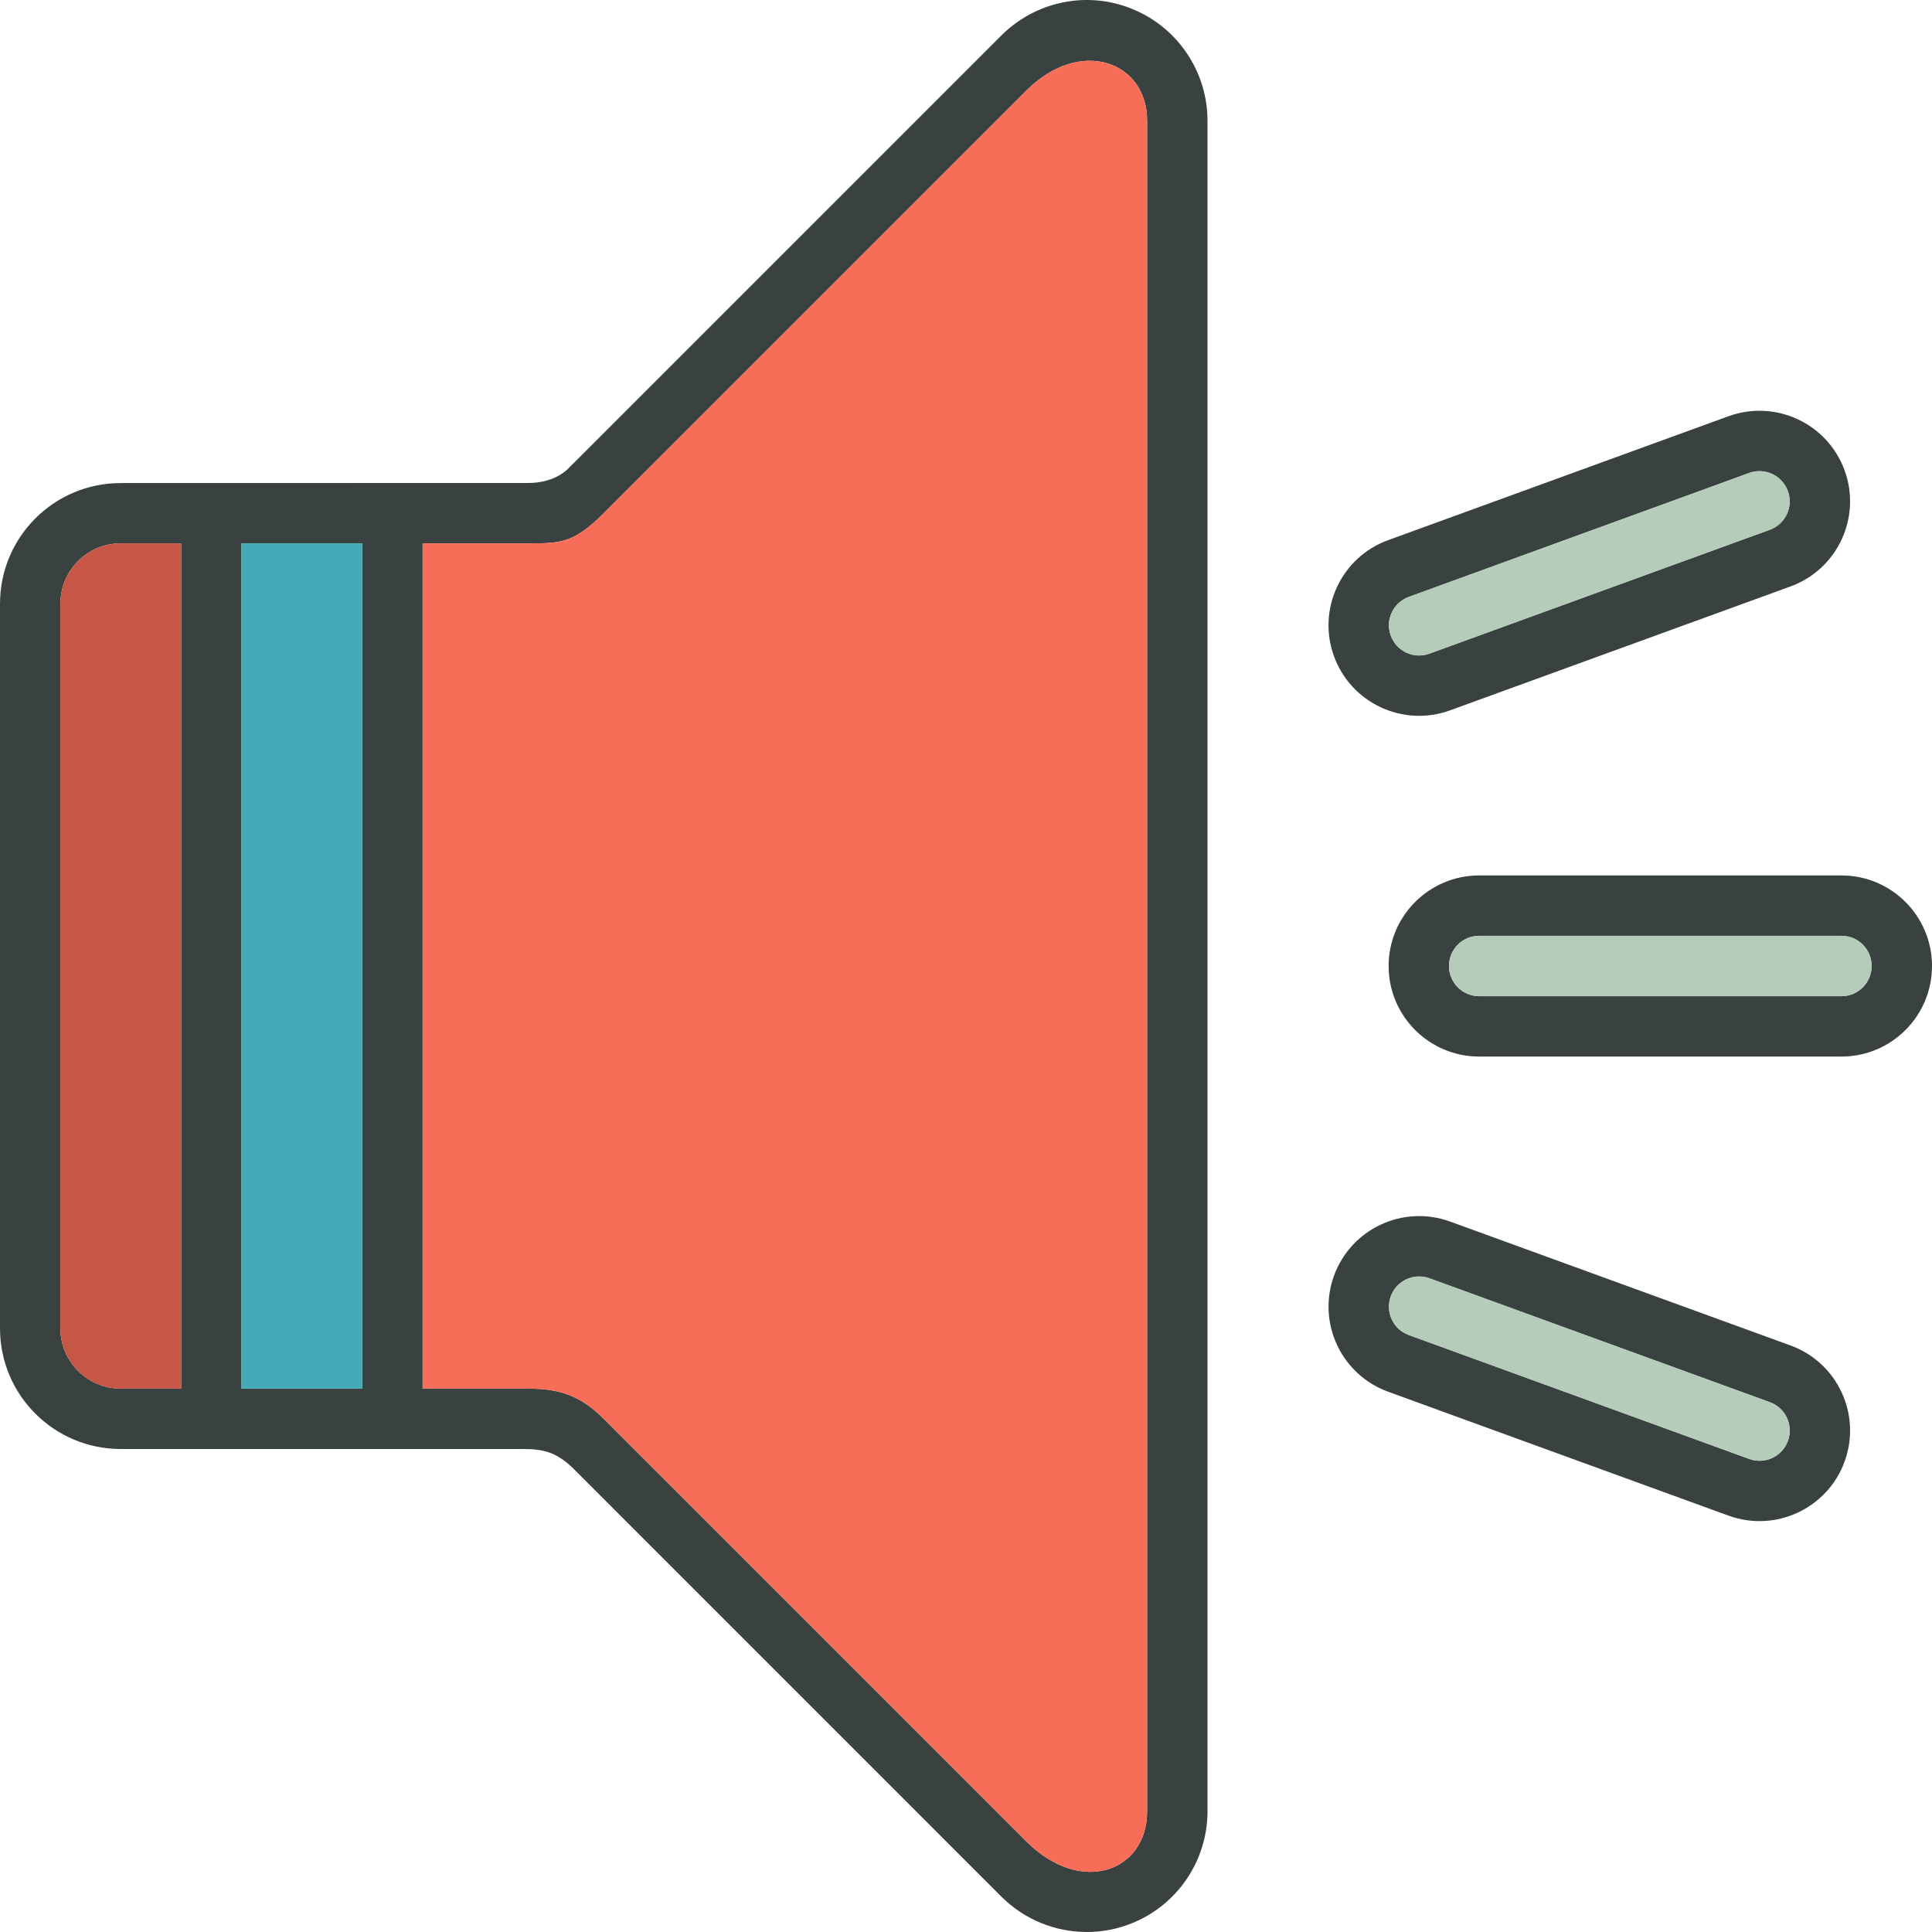
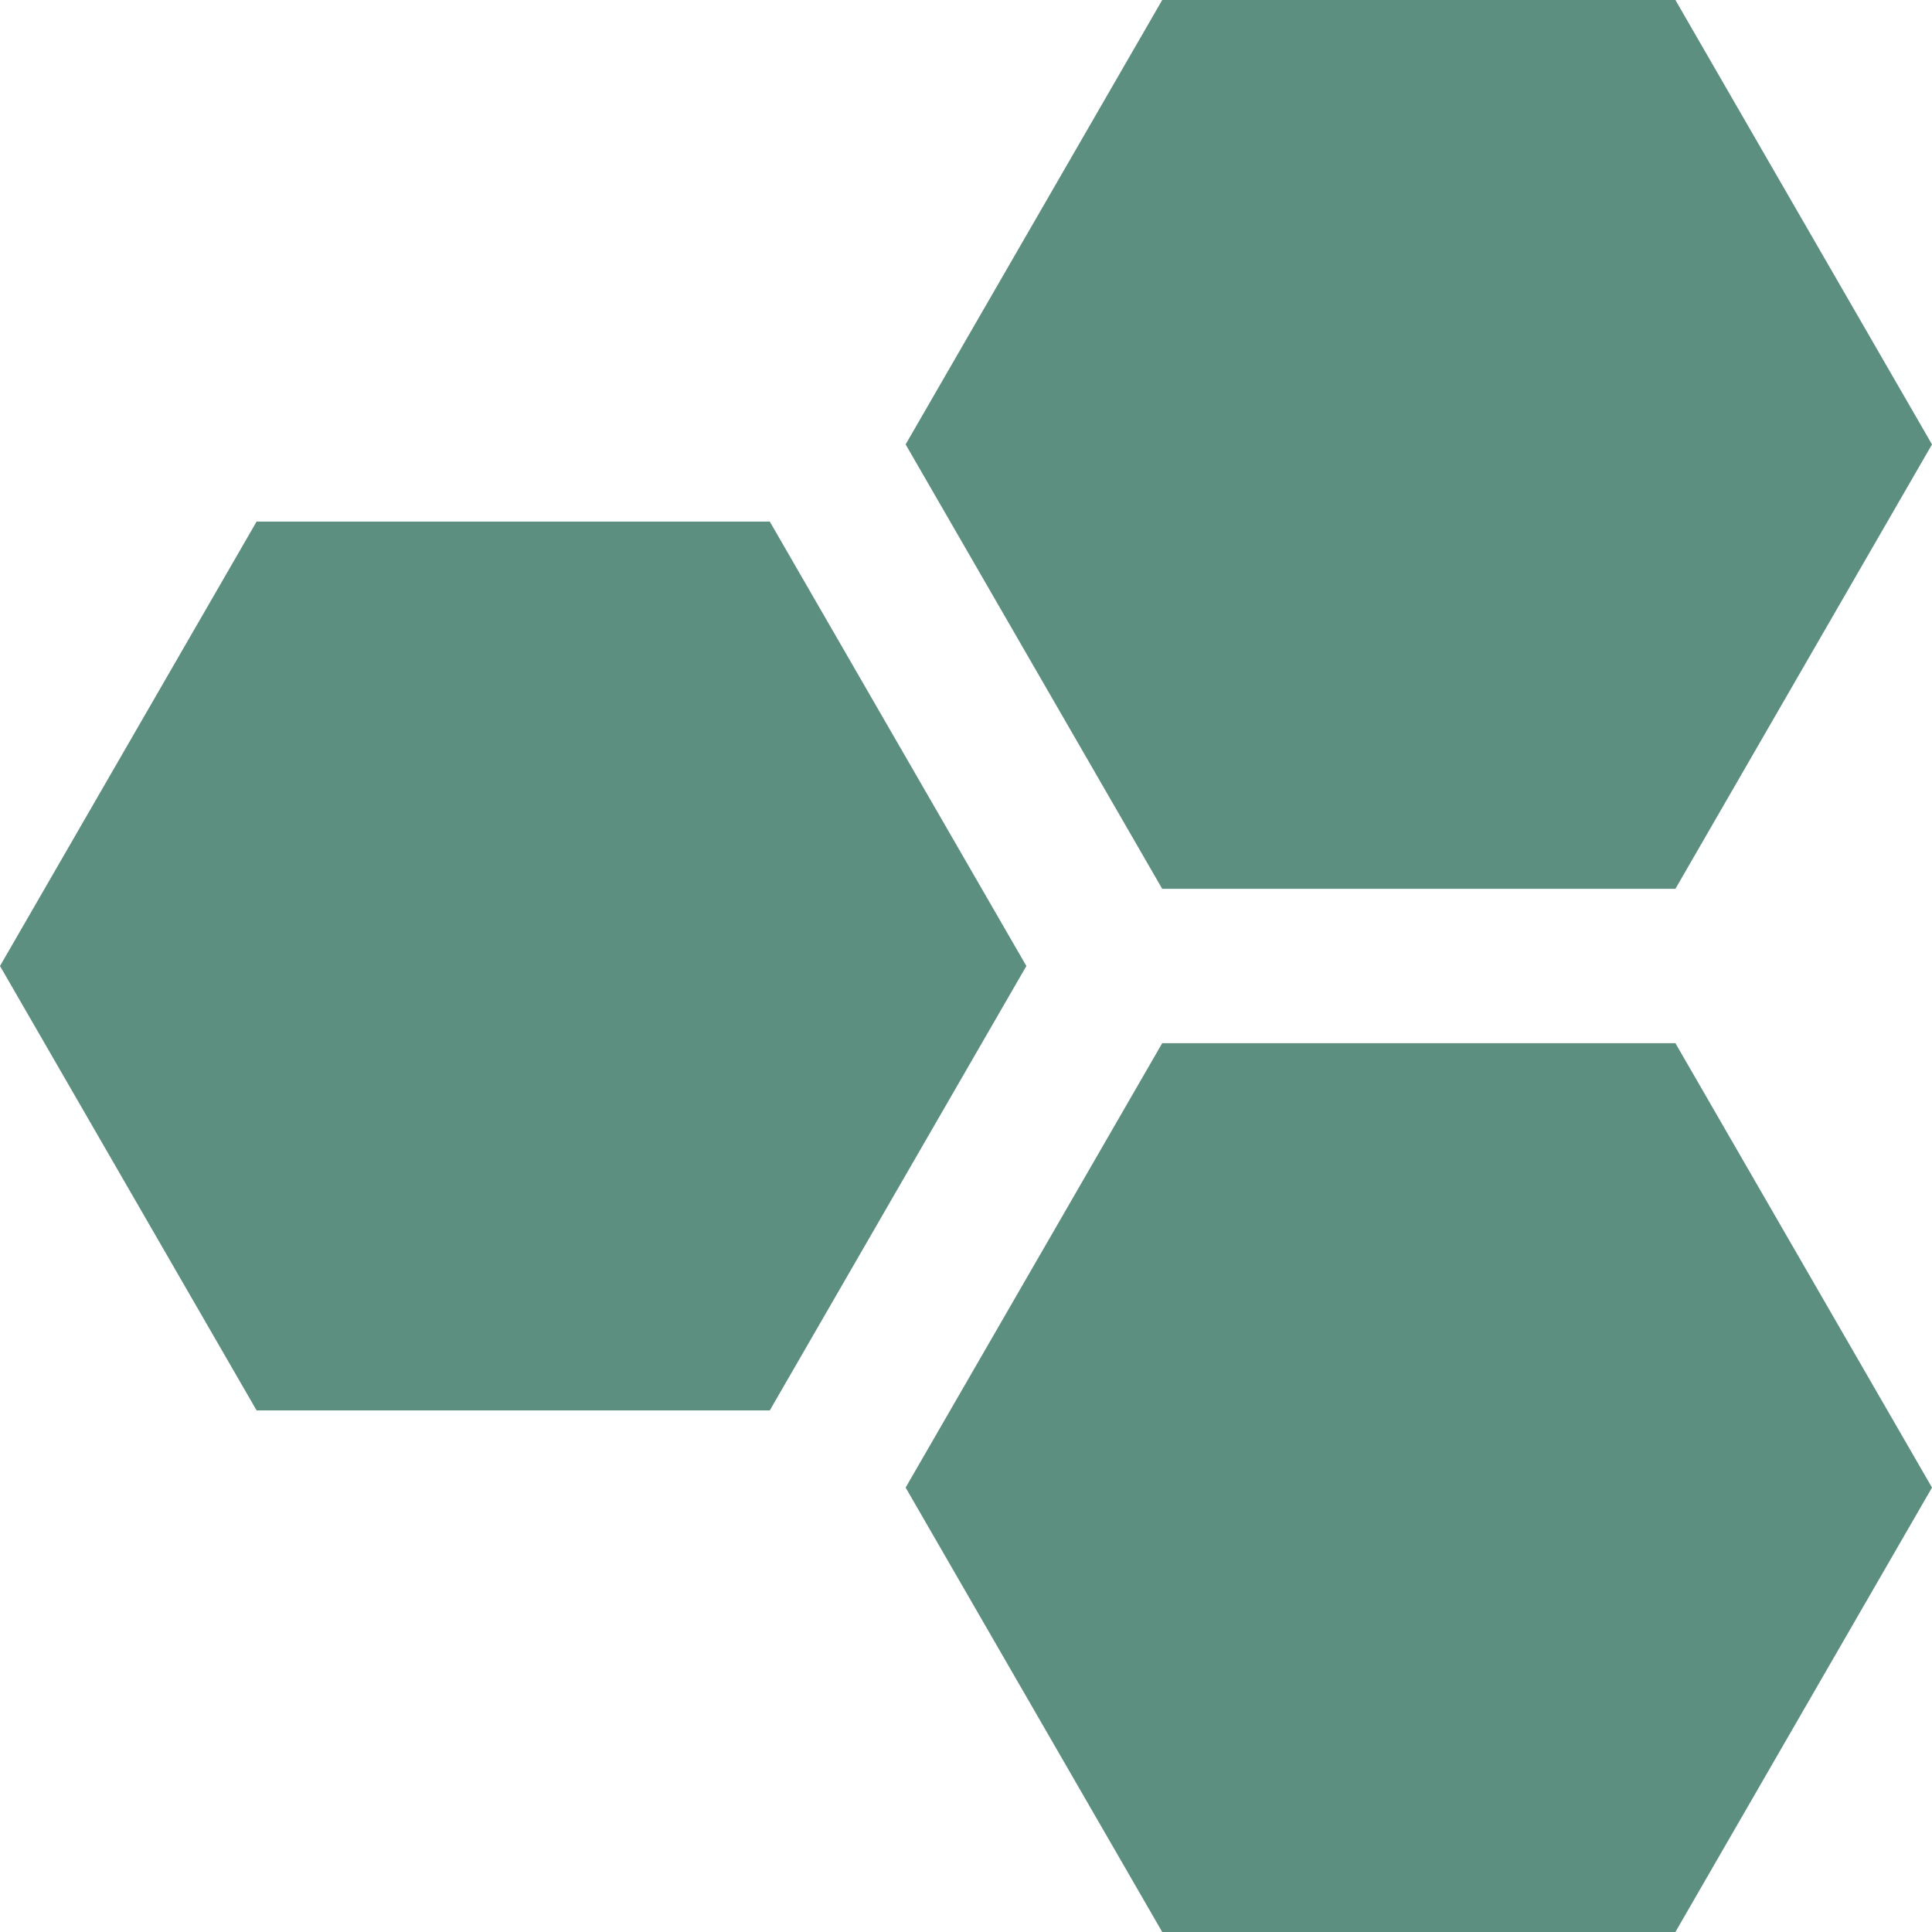
- <svg xmlns="http://www.w3.org/2000/svg" version="1.0" id="Layer_1" width="800px" height="800px" viewBox="0 0 64 64" enable-background="new 0 0 64 64" xml:space="preserve">
-   <g>
-     <g>
-       <path fill="#394240" d="M61,29H49c-1.657,0-3,1.344-3,3s1.343,3,3,3h12c1.657,0,3-1.344,3-3S62.657,29,61,29z M61,33H49    c-0.553,0-1-0.447-1-1s0.447-1,1-1h12c0.553,0,1,0.447,1,1S61.553,33,61,33z" />
-       <path fill="#394240" d="M59.312,44.57l-11.275-4.104c-1.559-0.566-3.279,0.236-3.846,1.793c-0.566,1.555,0.235,3.277,1.793,3.844    l11.276,4.105c1.558,0.566,3.278-0.238,3.845-1.793C61.672,46.859,60.87,45.137,59.312,44.57z M59.227,47.732    c-0.189,0.52-0.763,0.785-1.281,0.598l-11.277-4.105c-0.52-0.189-0.786-0.762-0.598-1.281c0.189-0.52,0.763-0.787,1.282-0.598    l11.276,4.104C59.148,46.639,59.416,47.213,59.227,47.732z" />
-       <path fill="#394240" d="M48.036,23.531l11.276-4.104c1.557-0.566,2.359-2.289,1.793-3.844c-0.566-1.557-2.288-2.361-3.846-1.795    l-11.275,4.105c-1.559,0.566-2.36,2.289-1.794,3.846C44.757,23.295,46.479,24.098,48.036,23.531z M46.668,19.773l11.276-4.105    c0.519-0.188,1.093,0.08,1.281,0.6c0.189,0.52-0.078,1.092-0.597,1.281l-11.277,4.104c-0.52,0.189-1.093-0.078-1.281-0.598    C45.881,20.535,46.148,19.963,46.668,19.773z" />
-       <path fill="#394240" d="M37.531,0.307c-1.492-0.625-3.211-0.277-4.359,0.867L18.859,15.486c0,0-0.422,0.514-1.359,0.514    C16.293,16,4,16.002,4,16.002c-2.211,0-4,1.789-4,4V44c0,2.211,1.789,4,4,4c0,0,12.688,0,13.344,0s1.107,0.107,1.671,0.67    c0.563,0.564,14.157,14.158,14.157,14.158C33.938,63.594,34.961,64,36,64c0.516,0,1.035-0.098,1.531-0.305    C39.027,63.078,40,61.617,40,60V4.002C40,2.385,39.027,0.924,37.531,0.307z M6,46H4c-1.104,0-2-0.896-2-2V20c0-1.105,0.896-2,2-2    h2V46z M12,46H8V18h4V46z M38,60c0,2-2.188,2.812-4,1c-1.109-1.109-14-14-14-14c-0.75-0.75-1.437-1-2.499-1H14V18h3.501    C18.563,18,19,18,20,17c0,0,12.766-12.766,14-14c1.781-1.782,4-0.97,4,1C38,5.062,38,58.938,38,60z" />
-     </g>
-     <rect x="8" y="18" fill="#45AAB8" width="4" height="28" />
-     <g>
-       <path fill="#F76D57" d="M2,20v24c0,1.104,0.896,2,2,2h2V18H4C2.896,18,2,18.895,2,20z" />
-       <path fill="#F76D57" d="M34,3c-1.234,1.233-14,14-14,14c-1,1-1.437,1-2.499,1H14v28h3.501c1.062,0,1.749,0.25,2.499,1    c0,0,12.891,12.891,14,14c1.812,1.812,4,1,4-1c0-1.062,0-54.938,0-56C38,2.031,35.781,1.218,34,3z" />
-     </g>
-     <g>
-       <path fill="#B4CCB9" d="M47.352,21.652l11.277-4.104c0.519-0.189,0.786-0.762,0.597-1.281c-0.188-0.52-0.763-0.787-1.281-0.6    l-11.276,4.105c-0.52,0.189-0.787,0.762-0.598,1.281C46.259,21.574,46.832,21.842,47.352,21.652z" />
-       <path fill="#B4CCB9" d="M61,31H49c-0.553,0-1,0.447-1,1s0.447,1,1,1h12c0.553,0,1-0.447,1-1S61.553,31,61,31z" />
-       <path fill="#B4CCB9" d="M58.629,46.449l-11.276-4.104c-0.52-0.189-1.093,0.078-1.282,0.598c-0.188,0.52,0.078,1.092,0.598,1.281    l11.277,4.105c0.519,0.188,1.092-0.078,1.281-0.598S59.148,46.639,58.629,46.449z" />
-     </g>
-     <path opacity="0.2" d="M2,20v24c0,1.104,0.896,2,2,2h2V18H4C2.896,18,2,18.895,2,20z" />
+ <svg xmlns="http://www.w3.org/2000/svg" viewBox="0 0 512 512">
+   <g fill="#5d8f80">
+     <polygon points="68,373.776 0,256 68,138.224 204,138.224 272,256 204,373.776" />
+     <polygon points="308,235.552 240,117.776 308,0 444,0 512,117.776 444,235.552" />
+     <polygon points="308,512 240,394.224 308,276.448 444,276.448 512,394.224 444,512" />
  </g>
</svg>
